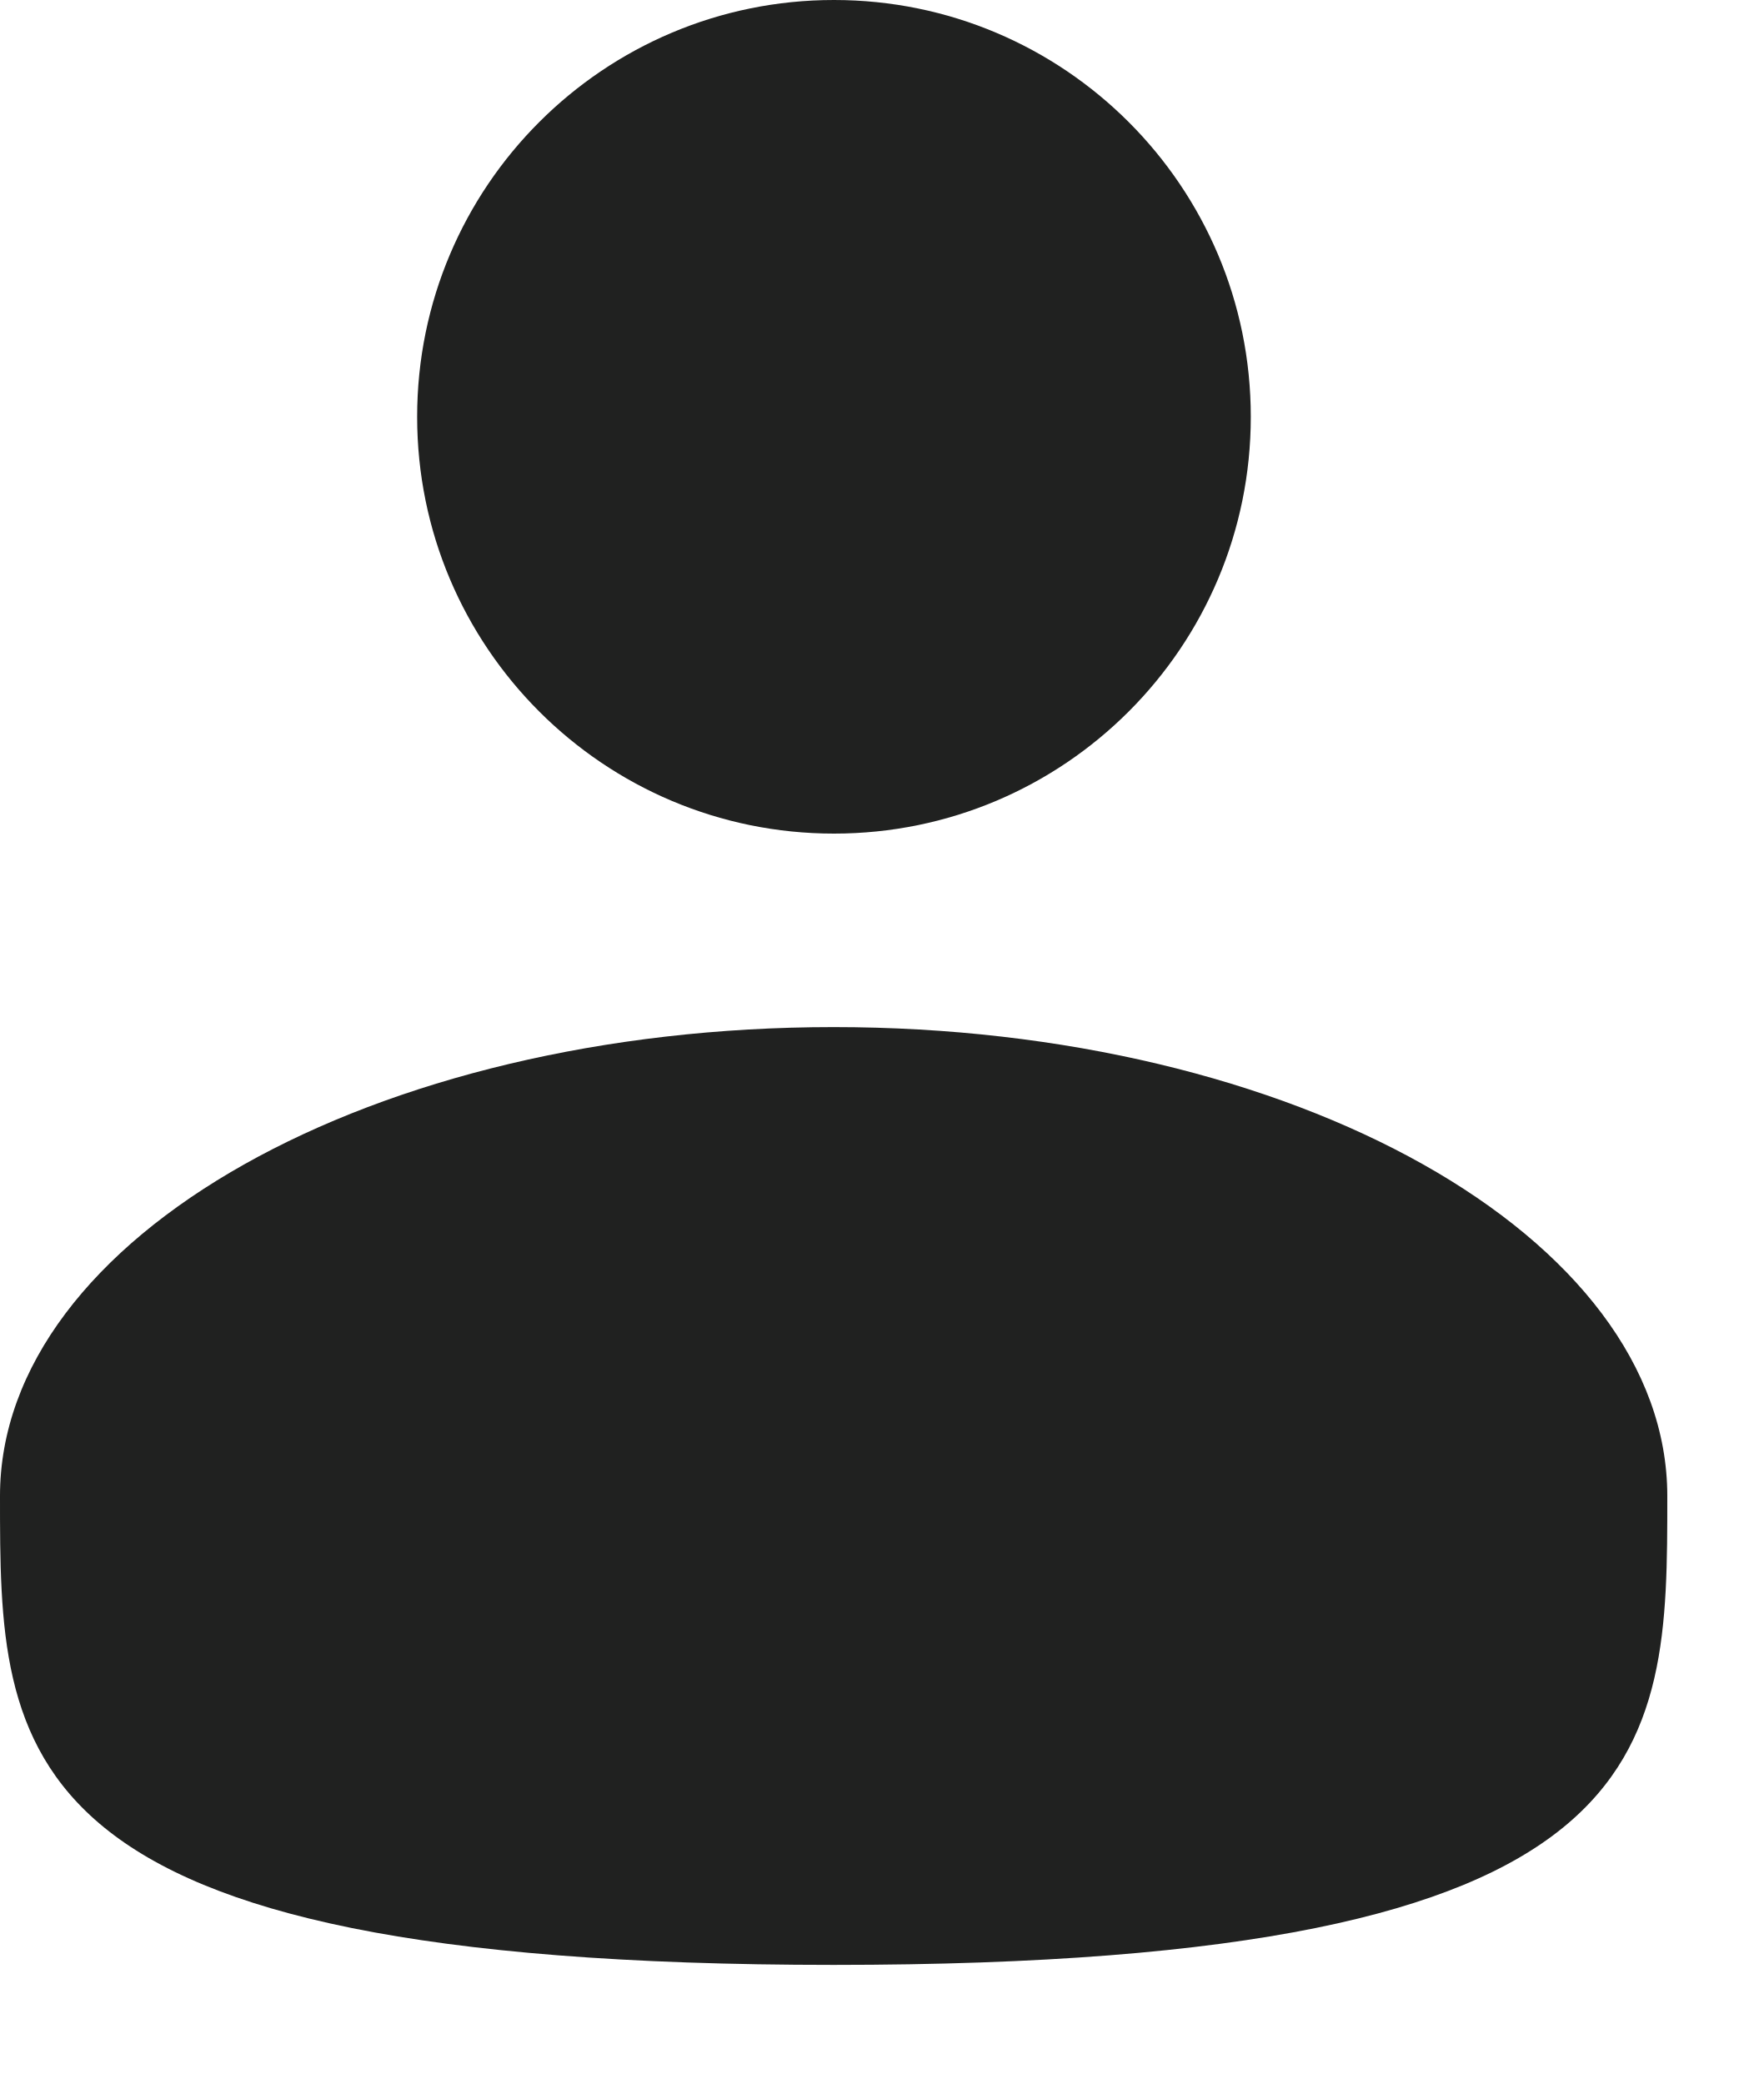
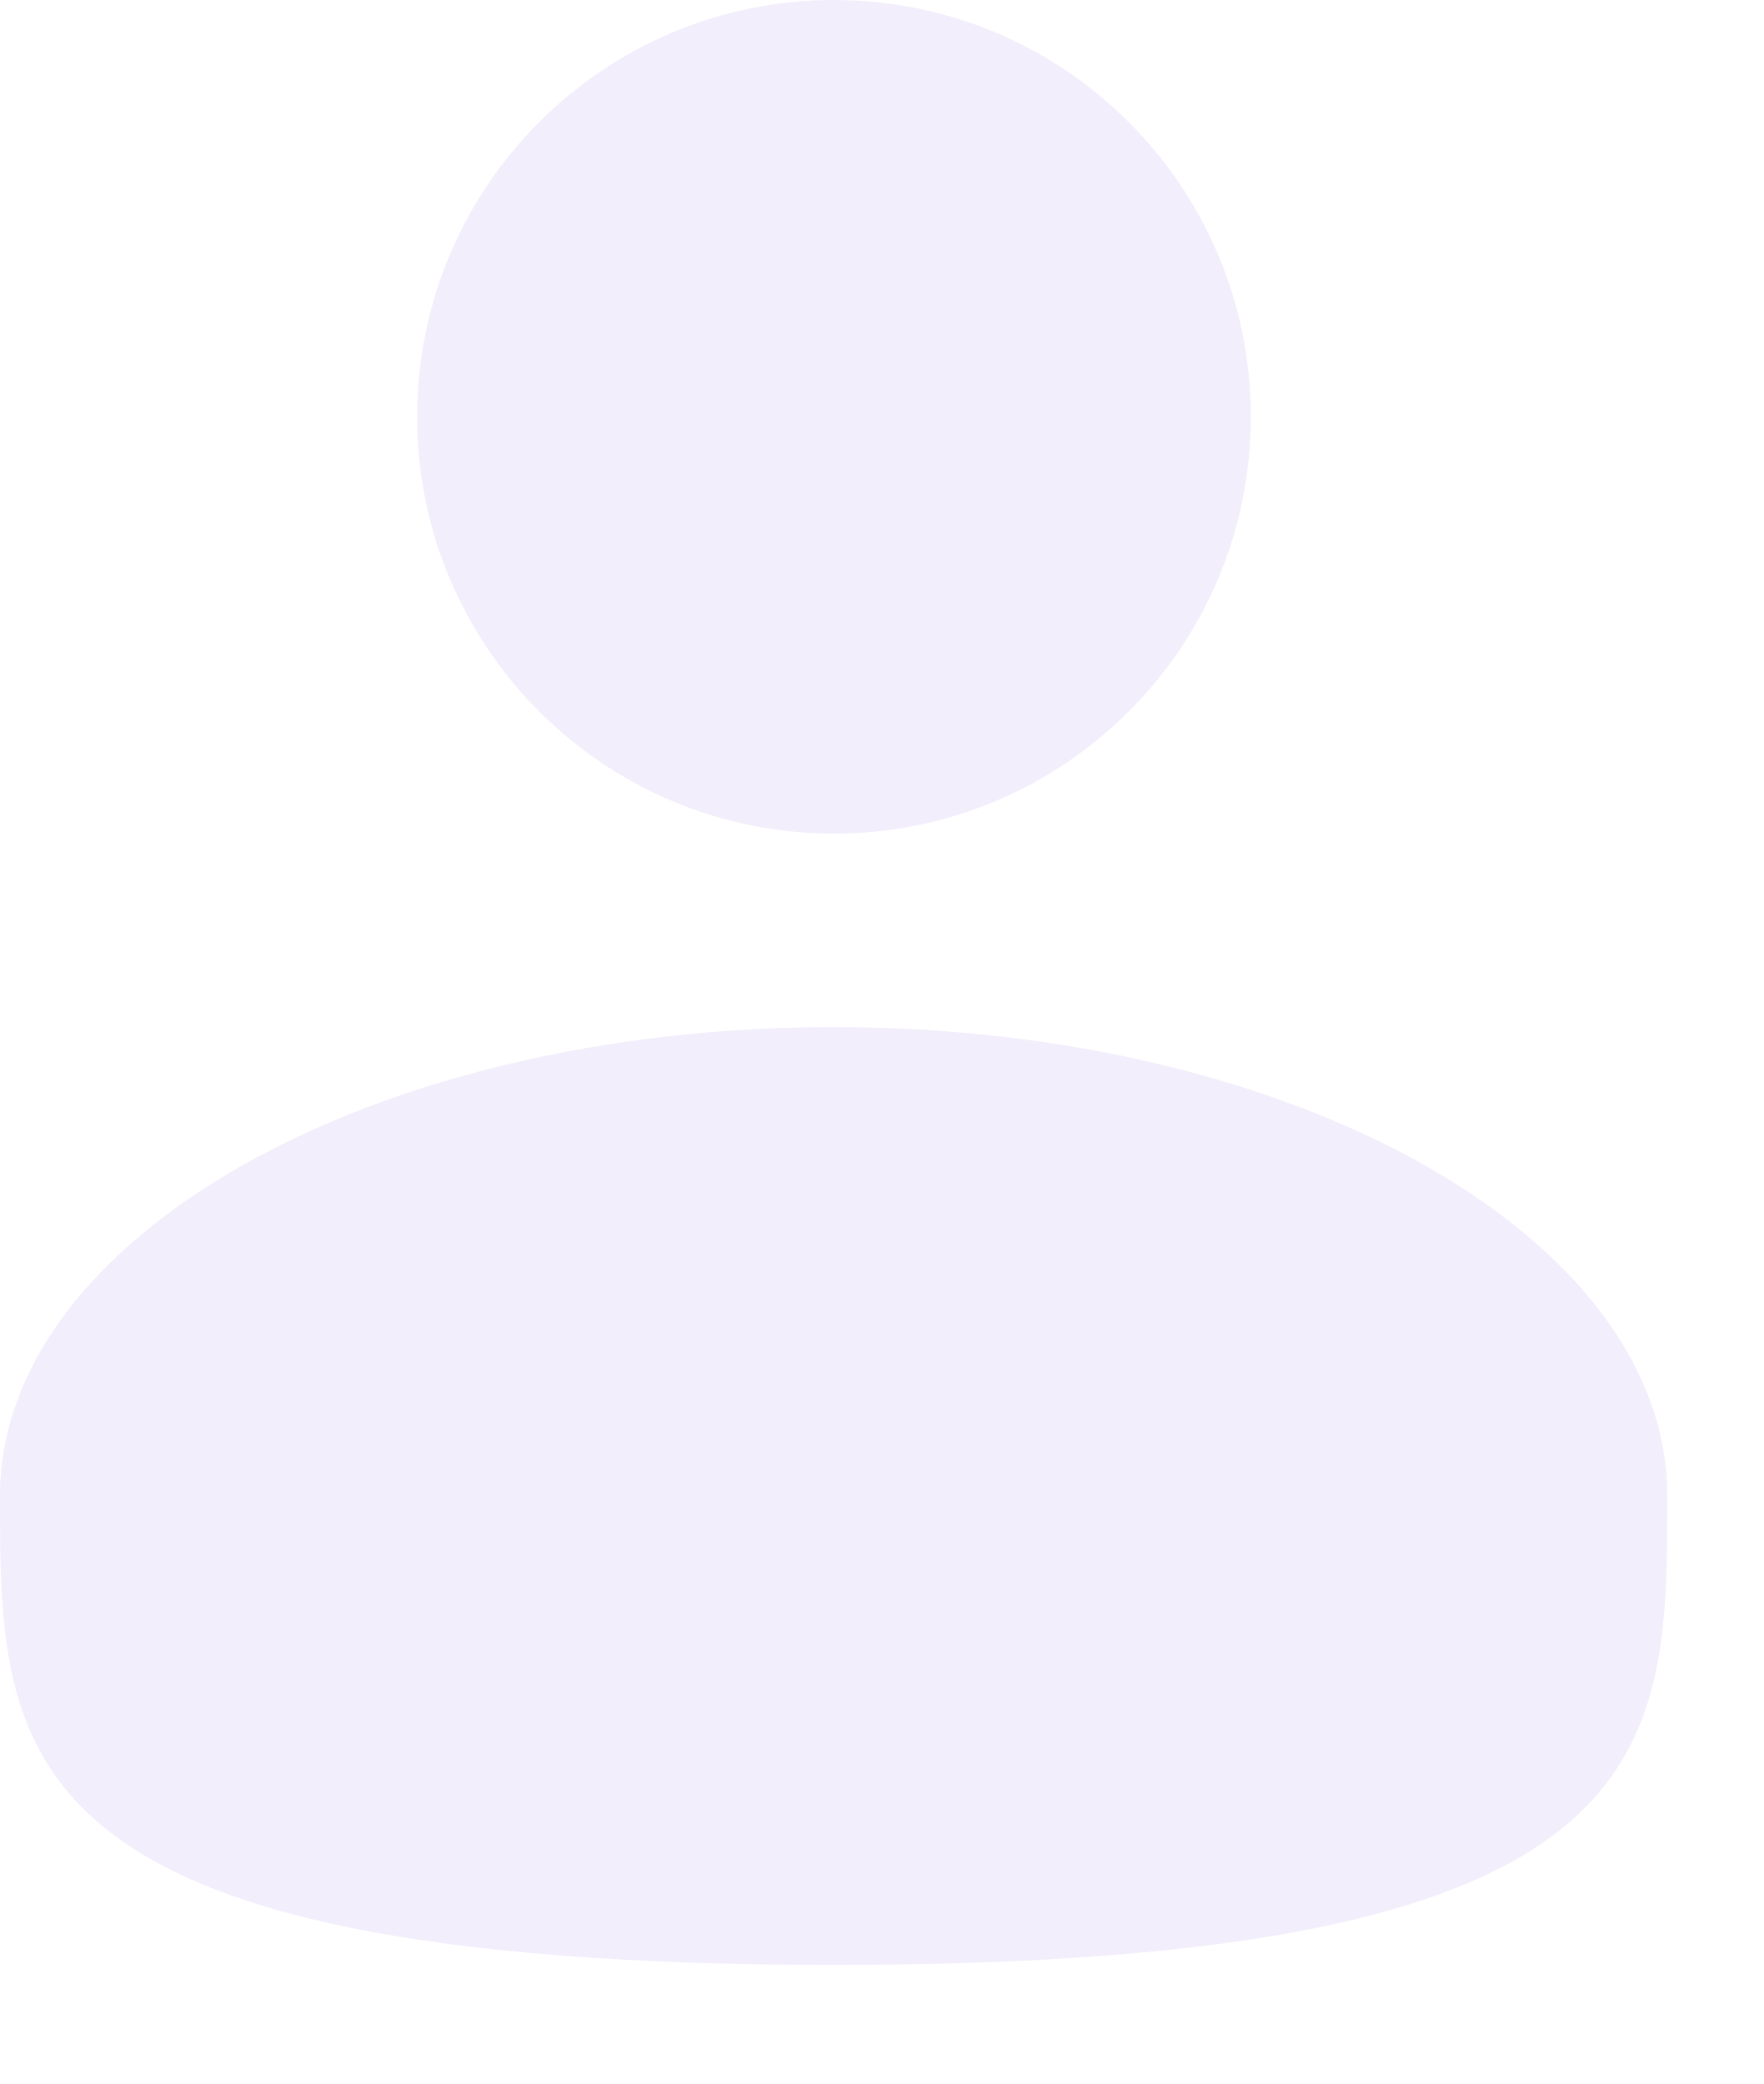
<svg xmlns="http://www.w3.org/2000/svg" width="11" height="13" viewBox="0 0 11 13" fill="none">
-   <path d="M5.202 5.2C6.638 5.2 7.802 4.036 7.802 2.6C7.802 1.164 6.638 0 5.202 0C3.766 0 2.602 1.164 2.602 2.6C2.602 4.036 3.766 5.2 5.202 5.2Z" fill="#202120" />
-   <path d="M10.4 9.332C10.4 10.947 10.4 12.257 5.2 12.257C0 12.257 0 10.947 0 9.332C0 7.716 2.328 6.407 5.2 6.407C8.072 6.407 10.4 7.716 10.4 9.332Z" fill="#202120" />
+   <path d="M5.202 5.2C6.638 5.2 7.802 4.036 7.802 2.6C7.802 1.164 6.638 0 5.202 0C3.766 0 2.602 1.164 2.602 2.6C2.602 4.036 3.766 5.2 5.202 5.2Z" fill="#F2EEFB" />
+   <path d="M10.4 9.332C10.4 10.947 10.4 12.257 5.2 12.257C0 12.257 0 10.947 0 9.332C0 7.716 2.328 6.407 5.2 6.407C8.072 6.407 10.4 7.716 10.4 9.332Z" fill="#F2EEFB" />
</svg>
